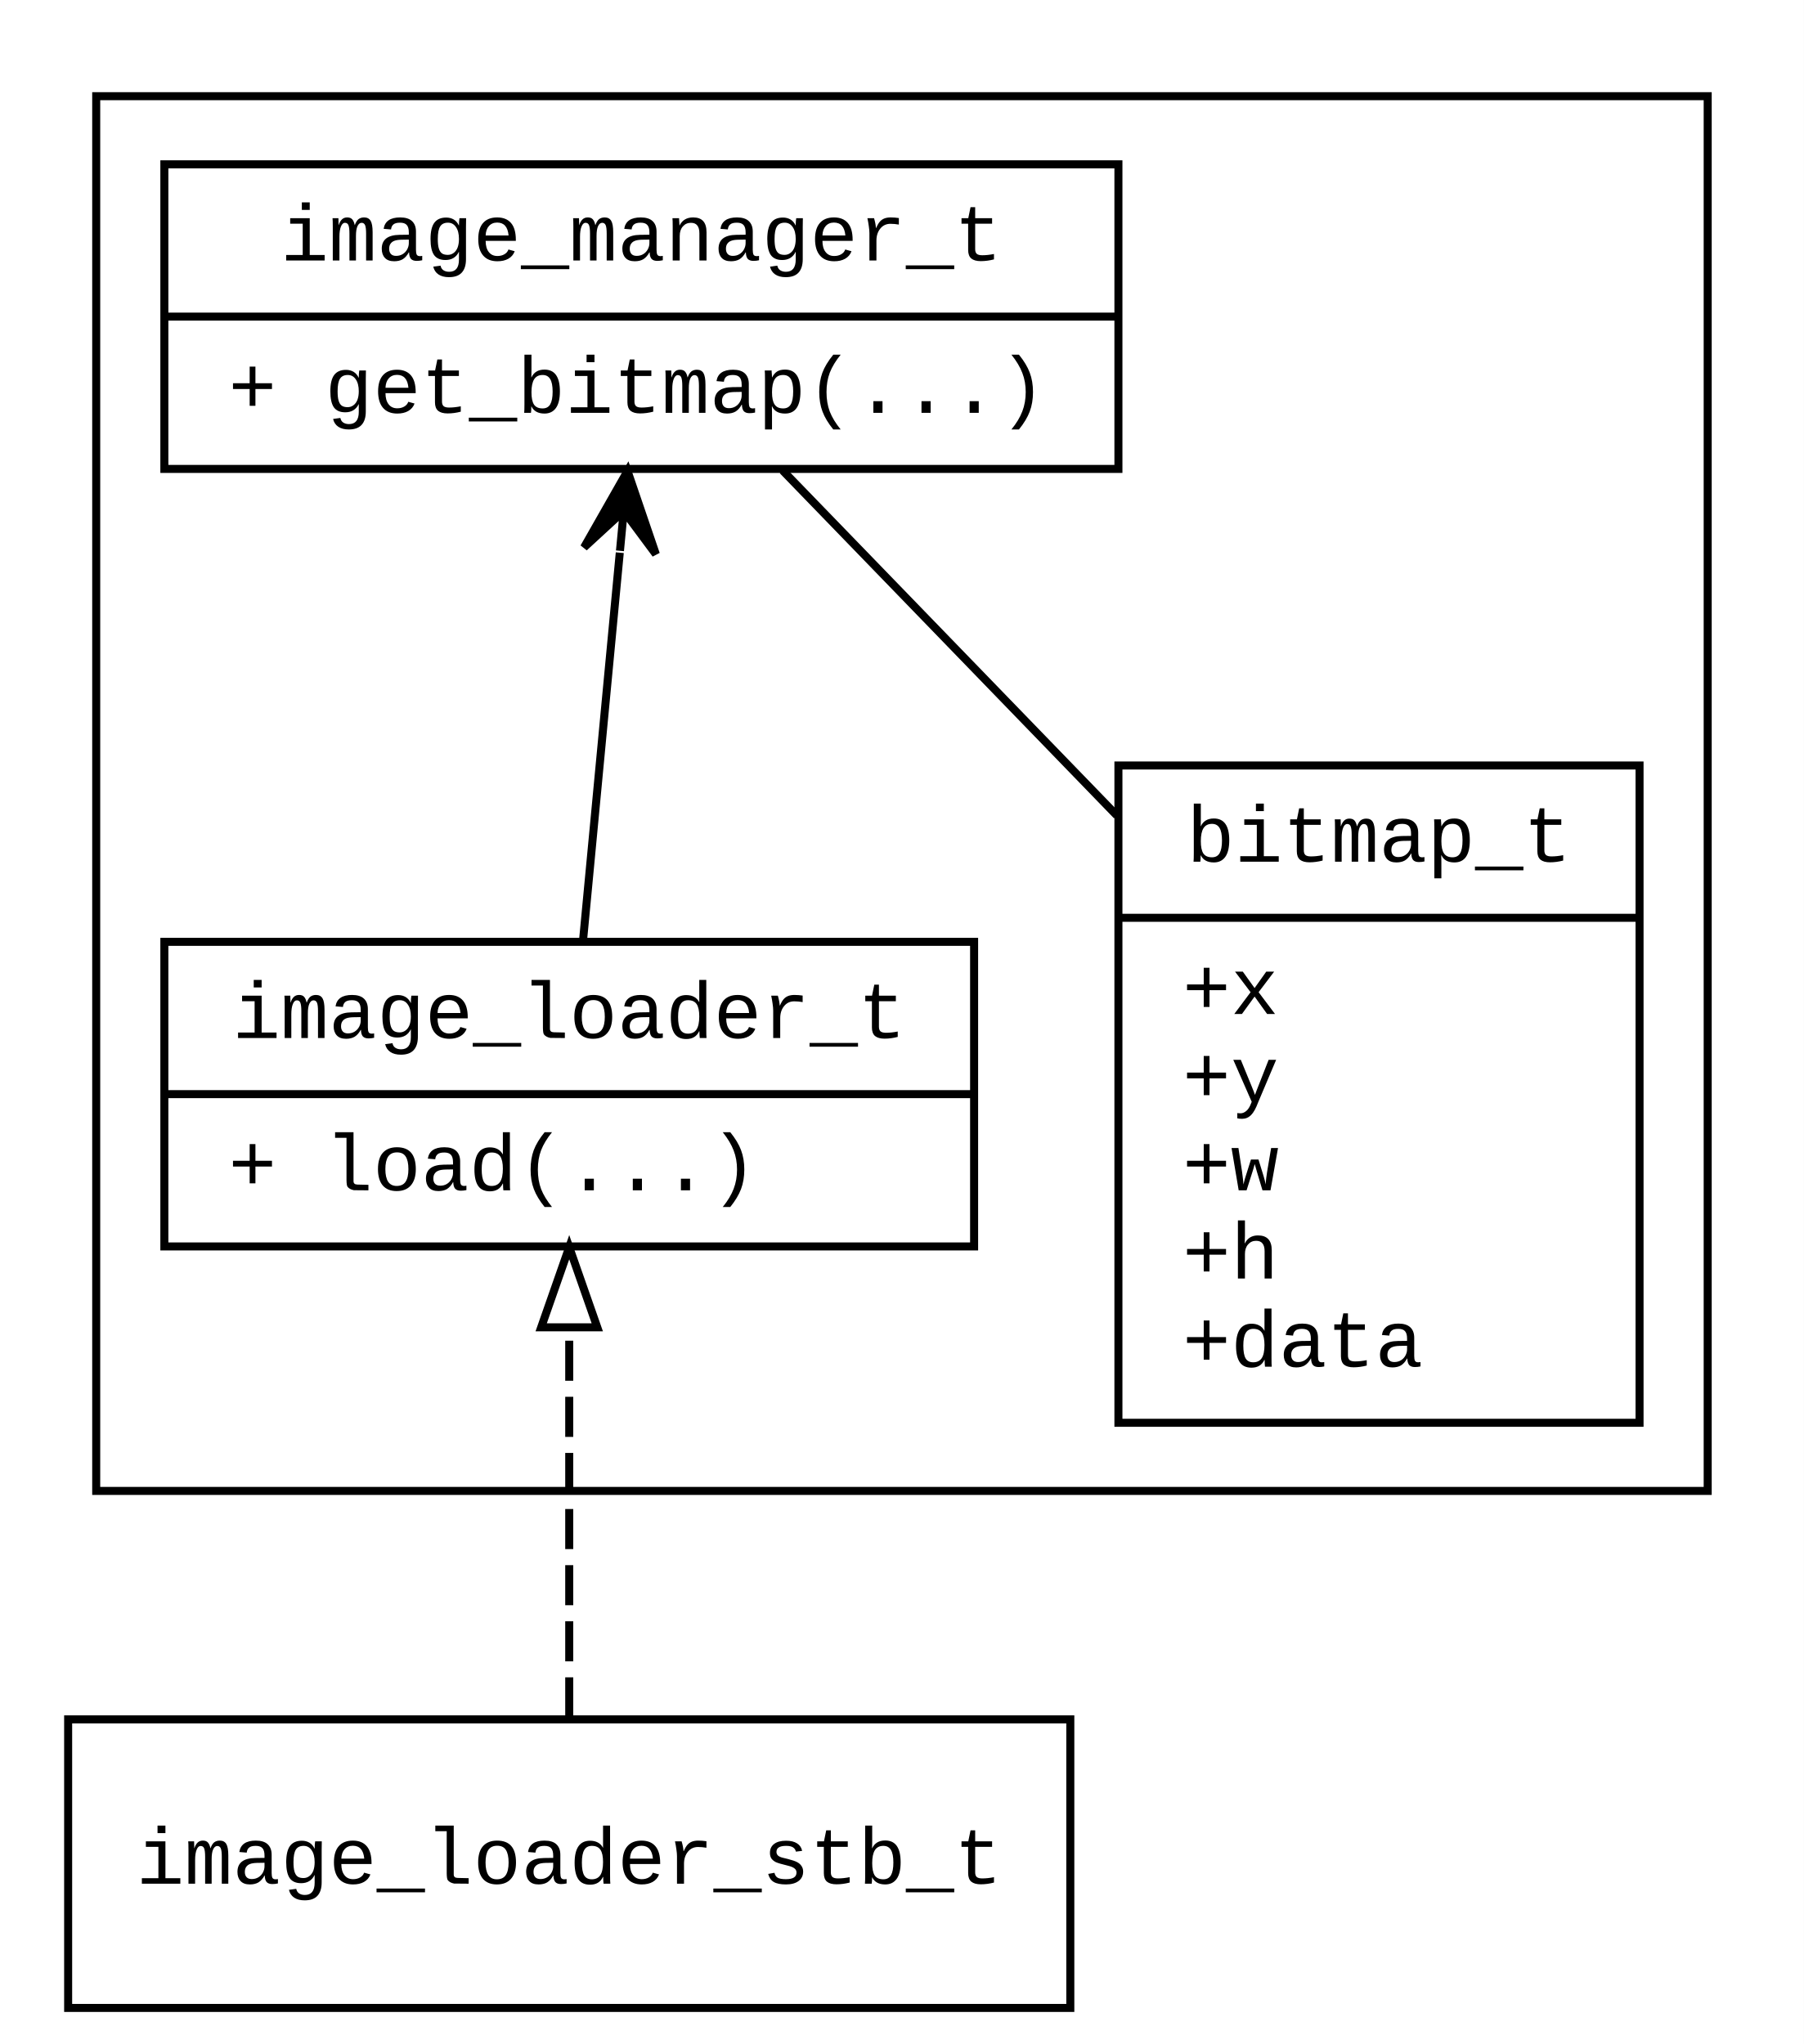
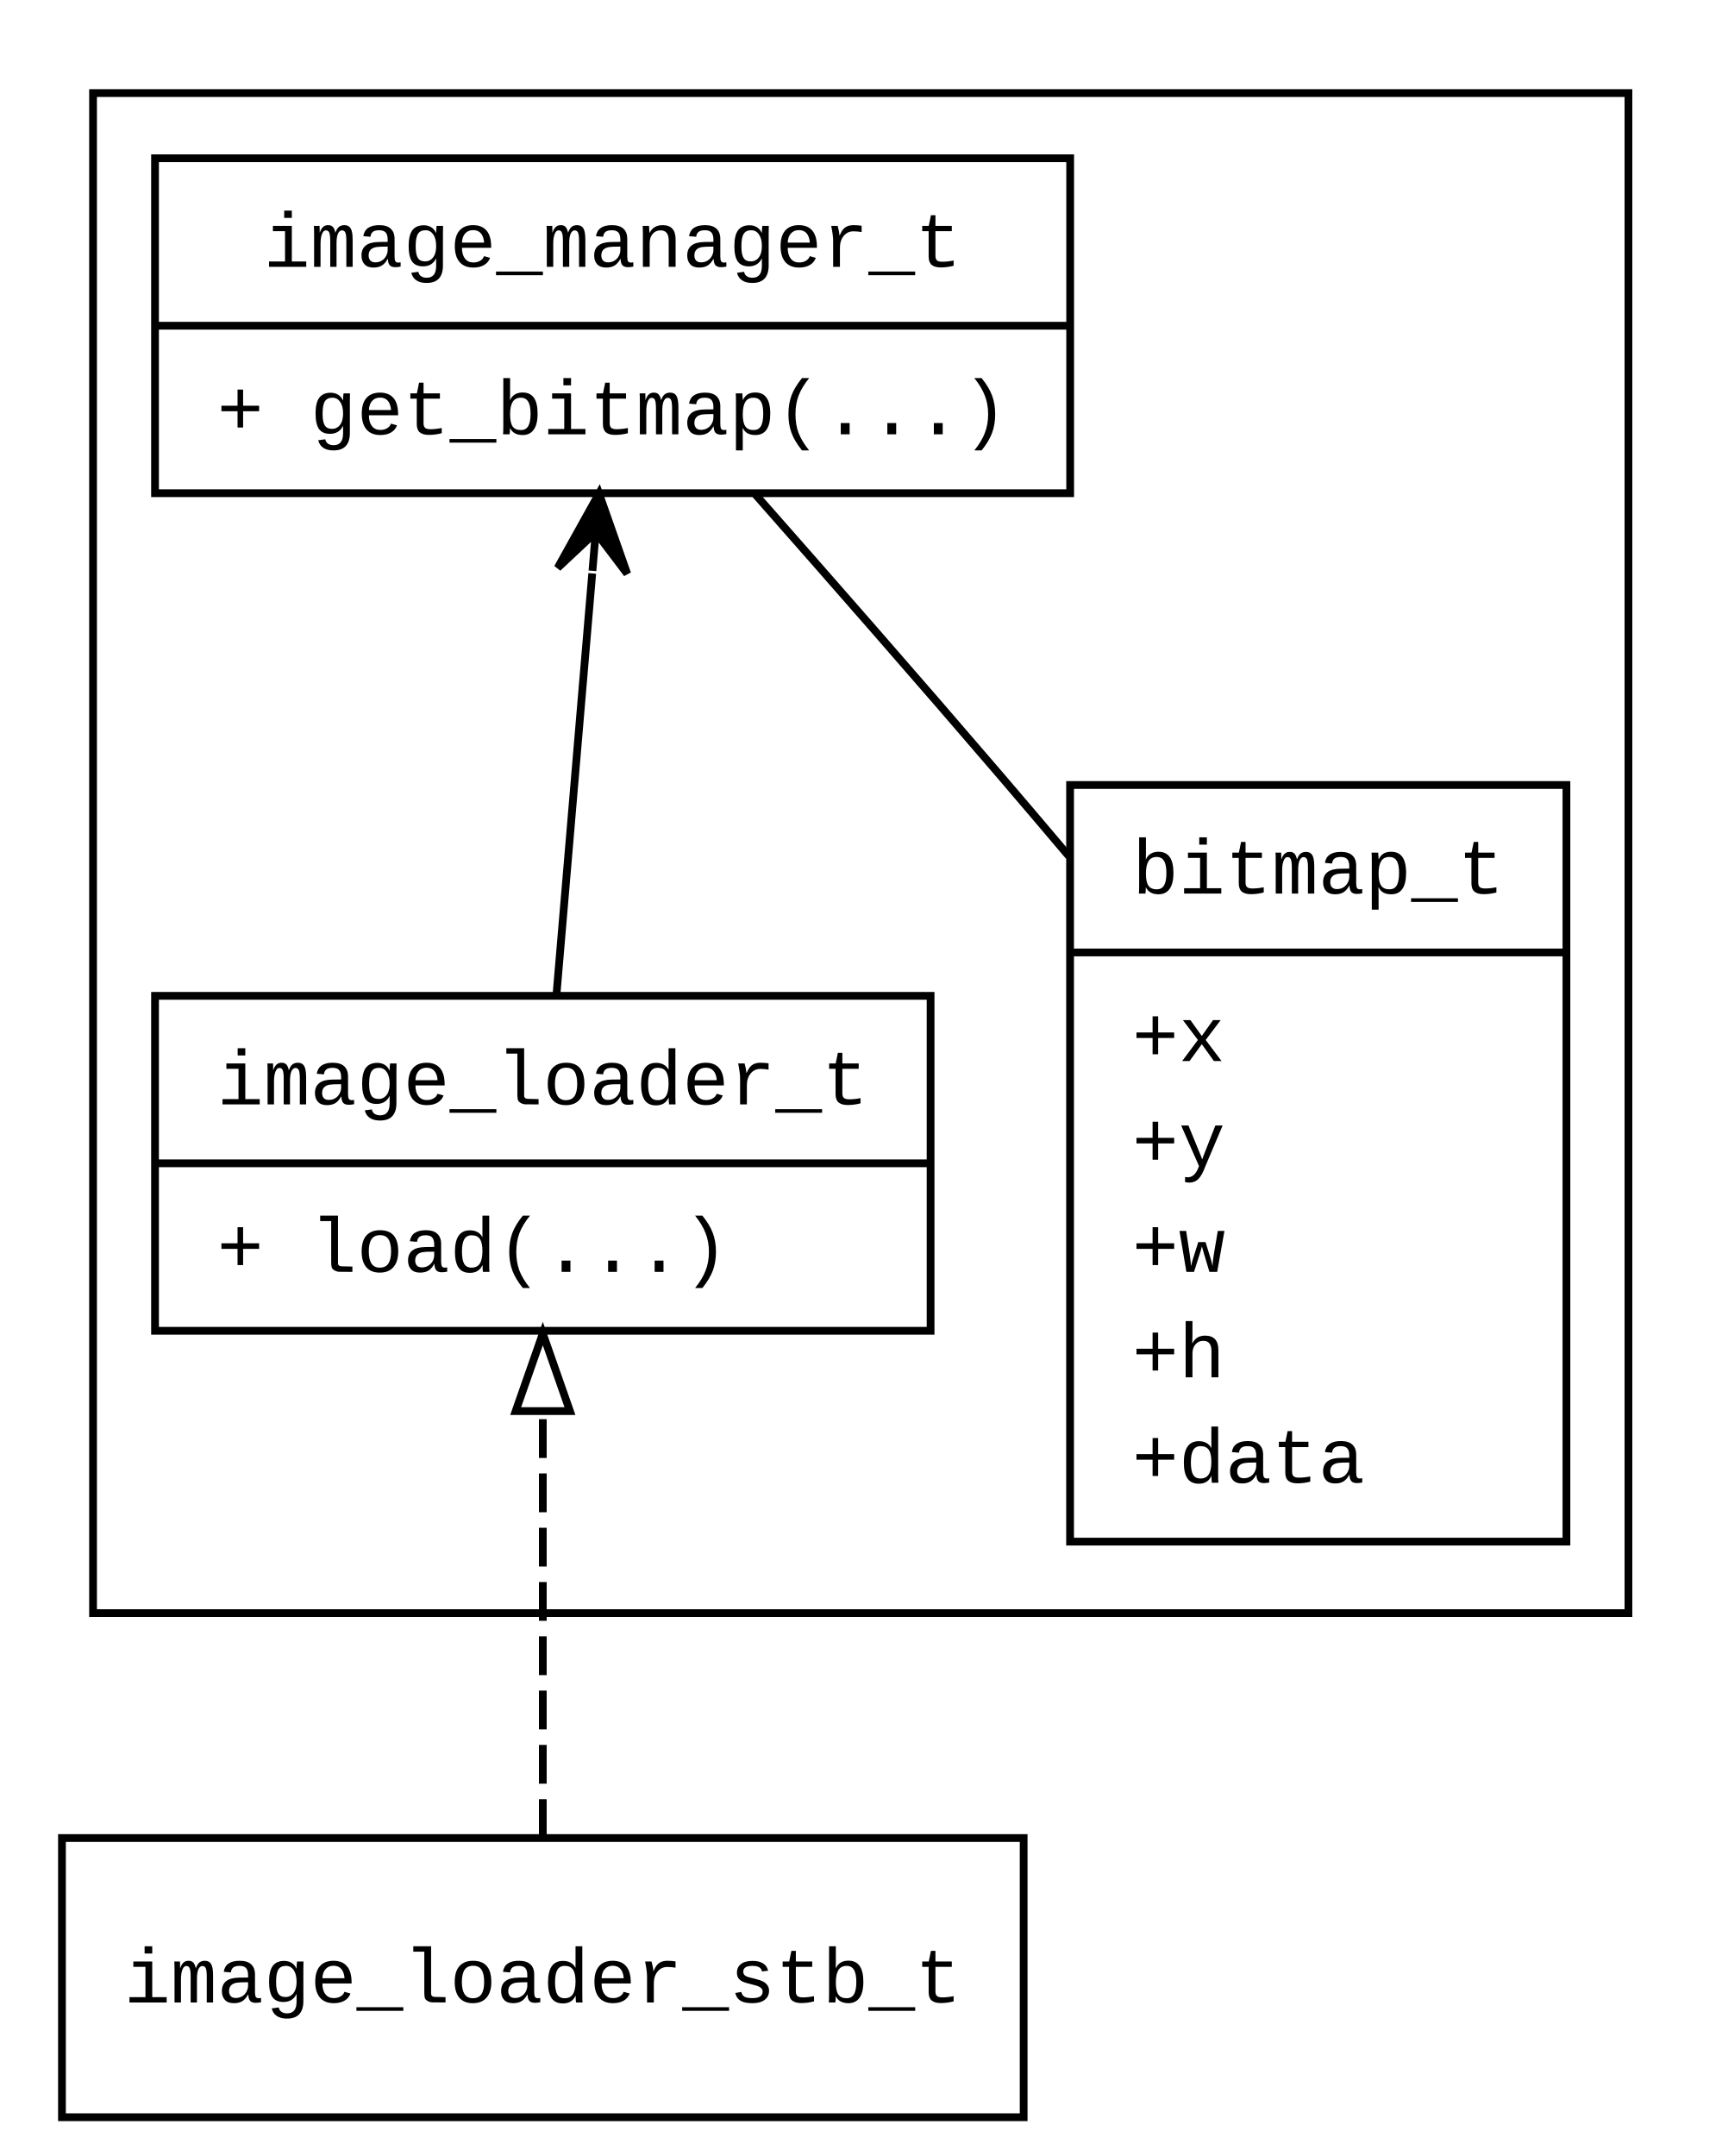
- <svg xmlns="http://www.w3.org/2000/svg" width="225pt" height="255pt" viewBox="0.00 0.00 225.00 255.00">
-   <g id="graph0" class="graph" transform="scale(1 1) rotate(0) translate(4 251)">
-     <polygon fill="white" stroke="none" points="-4,4 -4,-251 221,-251 221,4 -4,4" />
-     <g id="clust1" class="cluster">
-       <polygon fill="none" stroke="black" points="8,-65 8,-239 209,-239 209,-65 8,-65" />
-     </g>
-     <g id="node1" class="node">
-       <polygon fill="none" stroke="black" points="135.5,-73.5 135.5,-155.5 200.5,-155.5 200.5,-73.5 135.5,-73.5" />
-       <text text-anchor="middle" x="168" y="-143.5" font-family="Courier New" font-size="10.00">bitmap_t</text>
-       <polyline fill="none" stroke="black" points="135.5,-136.5 200.5,-136.5 " />
-       <text text-anchor="start" x="143.5" y="-124.5" font-family="Courier New" font-size="10.00">+x</text>
-       <text text-anchor="start" x="143.5" y="-113.5" font-family="Courier New" font-size="10.00">+y</text>
-       <text text-anchor="start" x="143.5" y="-102.5" font-family="Courier New" font-size="10.00">+w</text>
-       <text text-anchor="start" x="143.5" y="-91.5" font-family="Courier New" font-size="10.00">+h</text>
-       <text text-anchor="start" x="143.5" y="-80.5" font-family="Courier New" font-size="10.00">+data</text>
+ <svg xmlns="http://www.w3.org/2000/svg" width="222pt" height="278pt" viewBox="0.00 0.00 222.00 278.00">
+   <g id="graph1" class="graph" transform="scale(1 1) rotate(0) translate(4 274)">
+     <polygon fill="white" stroke="white" points="-4,5 -4,-274 219,-274 219,5 -4,5" />
+     <g id="graph2" class="cluster">
+       <polygon fill="none" stroke="black" points="8,-66 8,-262 206,-262 206,-66 8,-66" />
    </g>
    <g id="node2" class="node">
-       <polygon fill="none" stroke="black" points="16.5,-192.5 16.5,-230.5 135.5,-230.5 135.5,-192.5 16.5,-192.5" />
-       <text text-anchor="middle" x="76" y="-218.5" font-family="Courier New" font-size="10.00">image_manager_t</text>
-       <polyline fill="none" stroke="black" points="16.5,-211.5 135.5,-211.5 " />
-       <text text-anchor="start" x="24.5" y="-199.5" font-family="Courier New" font-size="10.00">+ get_bitmap(...)</text>
-     </g>
-     <g id="edge1" class="edge">
-       <path fill="none" stroke="black" d="M93.616,-192.309C105.398,-180.144 121.257,-163.767 135.305,-149.261" />
+       <polygon fill="none" stroke="black" points="133.996,-75.219 133.996,-172.781 198.004,-172.781 198.004,-75.219 133.996,-75.219" />
+       <text text-anchor="middle" x="166" y="-158.781" font-family="Courier New" font-size="10.00">bitmap_t</text>
+       <polyline fill="none" stroke="black" points="133.996,-151.188 198.004,-151.188 " />
+       <text text-anchor="start" x="141.996" y="-137.188" font-family="Courier New" font-size="10.00">+x</text>
+       <text text-anchor="start" x="141.996" y="-123.594" font-family="Courier New" font-size="10.00">+y</text>
+       <text text-anchor="start" x="141.996" y="-110" font-family="Courier New" font-size="10.00">+w</text>
+       <text text-anchor="start" x="141.996" y="-96.406" font-family="Courier New" font-size="10.00">+h</text>
+       <text text-anchor="start" x="141.996" y="-82.812" font-family="Courier New" font-size="10.00">+data</text>
    </g>
    <g id="node3" class="node">
-       <polygon fill="none" stroke="black" points="16.5,-95.5 16.5,-133.5 117.5,-133.5 117.5,-95.5 16.5,-95.5" />
-       <text text-anchor="middle" x="67" y="-121.5" font-family="Courier New" font-size="10.00">image_loader_t</text>
-       <polyline fill="none" stroke="black" points="16.5,-114.5 117.5,-114.5 " />
-       <text text-anchor="start" x="24.5" y="-102.5" font-family="Courier New" font-size="10.00">+ load(...)</text>
+       <polygon fill="none" stroke="black" points="15.992,-210.406 15.992,-253.594 134.008,-253.594 134.008,-210.406 15.992,-210.406" />
+       <text text-anchor="middle" x="75" y="-239.594" font-family="Courier New" font-size="10.00">image_manager_t</text>
+       <polyline fill="none" stroke="black" points="15.992,-232 134.008,-232 " />
+       <text text-anchor="start" x="23.992" y="-218" font-family="Courier New" font-size="10.00">+ get_bitmap(...)</text>
    </g>
-     <g id="edge2" class="edge">
-       <path fill="none" stroke="black" d="M68.735,-133.817C70.03,-147.485 71.824,-166.417 73.305,-182.049" />
-       <polygon fill="black" stroke="black" points="74.27,-192.239 68.847,-182.708 73.798,-187.262 73.327,-182.284 73.327,-182.284 73.327,-182.284 73.798,-187.262 77.807,-181.859 74.27,-192.239 74.27,-192.239" />
+     <g id="edge3" class="edge">
+       <path fill="none" stroke="black" d="M93.403,-210.256C102.9,-199.491 114.637,-186.096 125,-174 127.887,-170.631 130.872,-167.118 133.855,-163.589" />
    </g>
    <g id="node4" class="node">
-       <polygon fill="none" stroke="black" points="4.5,-0.5 4.5,-36.5 129.5,-36.5 129.5,-0.5 4.5,-0.5" />
-       <text text-anchor="middle" x="67" y="-16" font-family="Courier New" font-size="10.00">image_loader_stb_t</text>
+       <polygon fill="none" stroke="black" points="15.993,-102.406 15.993,-145.594 116.007,-145.594 116.007,-102.406 15.993,-102.406" />
+       <text text-anchor="middle" x="66" y="-131.594" font-family="Courier New" font-size="10.00">image_loader_t</text>
+       <polyline fill="none" stroke="black" points="15.993,-124 116.007,-124 " />
+       <text text-anchor="start" x="23.993" y="-110" font-family="Courier New" font-size="10.00">+ load(...)</text>
    </g>
-     <g id="edge3" class="edge">
-       <path fill="none" stroke="black" stroke-dasharray="5,2" d="M67,-36.741C67,-50.263 67,-69.368 67,-85.135" />
-       <polygon fill="none" stroke="black" points="63.5,-85.407 67,-95.407 70.5,-85.407 63.5,-85.407" />
+     <g id="edge5" class="edge">
+       <path fill="none" stroke="black" d="M67.757,-145.69C69.07,-161.157 70.887,-182.561 72.373,-200.06" />
+       <polygon fill="black" stroke="black" points="73.248,-210.363 67.918,-200.779 72.825,-205.381 72.402,-200.399 72.402,-200.399 72.402,-200.399 72.825,-205.381 76.885,-200.018 73.248,-210.363 73.248,-210.363" />
+     </g>
+     <g id="node7" class="node">
+       <polygon fill="none" stroke="black" points="3.991,-1 3.991,-37 128.009,-37 128.009,-1 3.991,-1" />
+       <text text-anchor="middle" x="66" y="-15.797" font-family="Courier New" font-size="10.00">image_loader_stb_t</text>
+     </g>
+     <g id="edge7" class="edge">
+       <path fill="none" stroke="black" stroke-dasharray="5,2" d="M66,-37.008C66,-51.911 66,-73.944 66,-91.977" />
+       <polygon fill="none" stroke="black" points="62.5,-92.048 66,-102.048 69.5,-92.048 62.5,-92.048" />
    </g>
  </g>
</svg>
